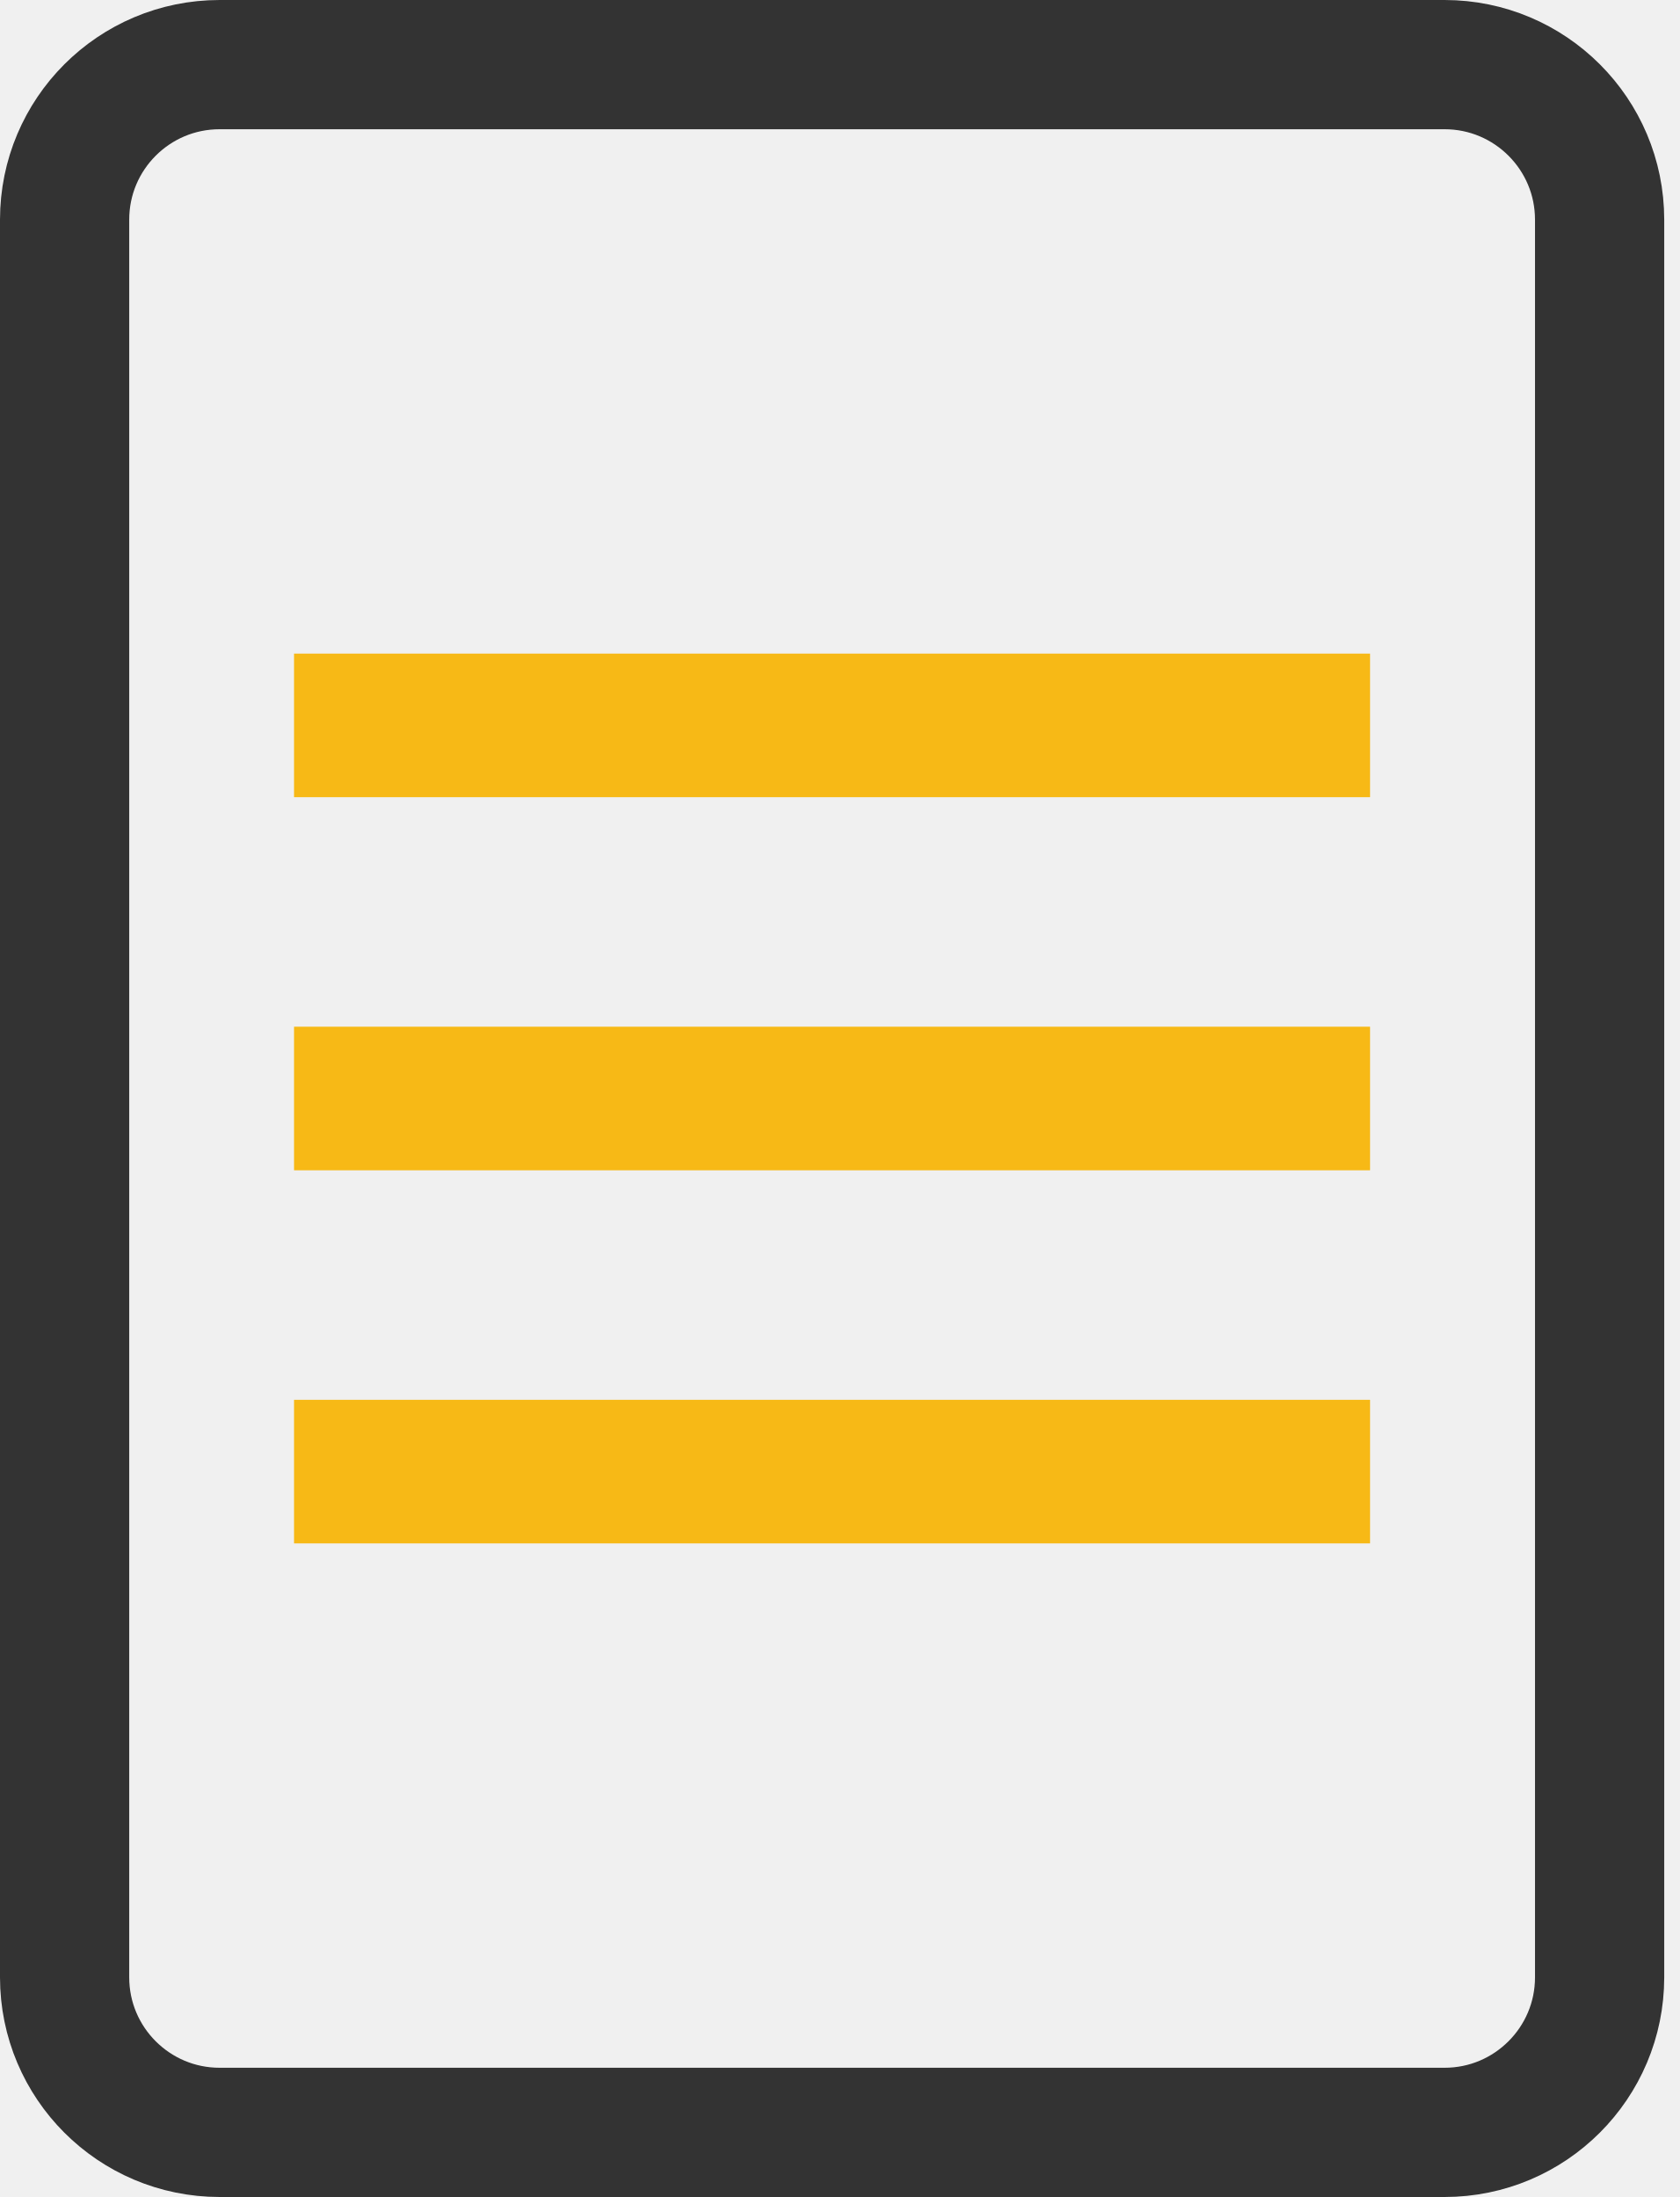
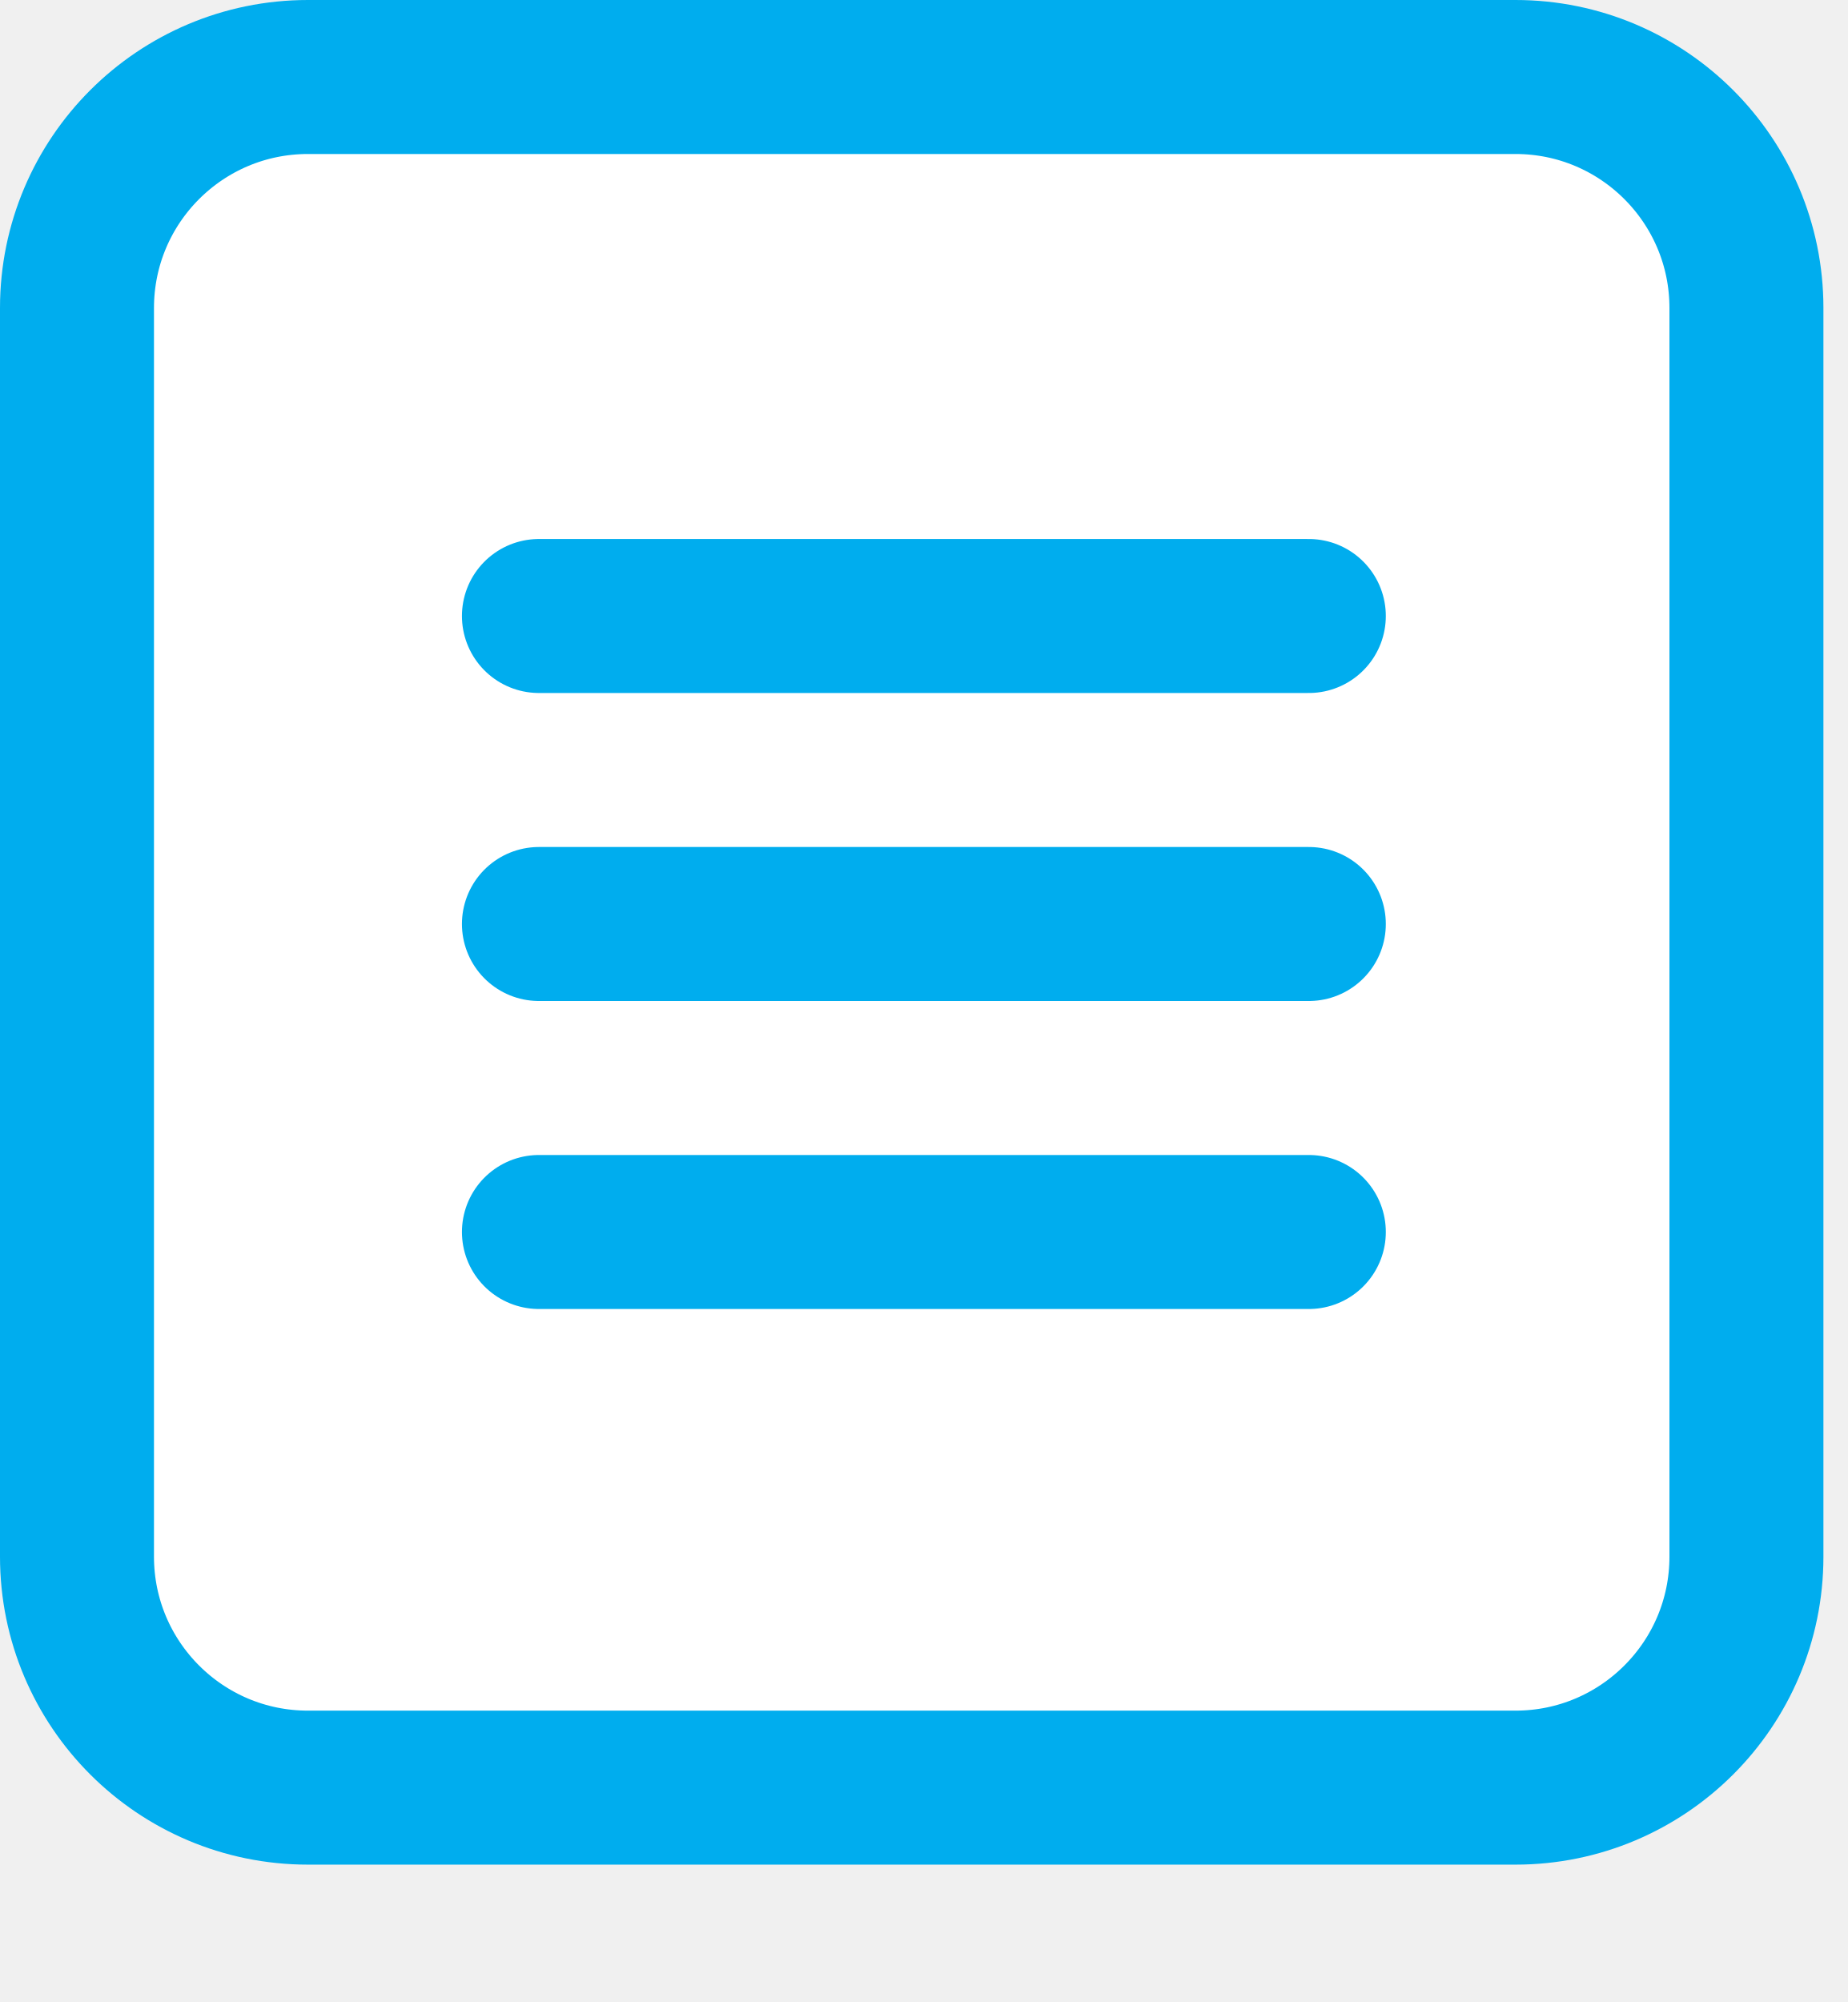
- <svg xmlns="http://www.w3.org/2000/svg" width="26" height="34" viewBox="0 0 26 34" fill="none">
-   <path d="M22.359 1H3.4C2.074 1 1 2.074 1 3.4V30.6C1 31.925 2.074 33 3.4 33H22.359C23.684 33 24.759 31.925 24.759 30.6V3.4C24.759 2.074 23.684 1 22.359 1Z" stroke="#333333" stroke-width="2" stroke-linecap="round" stroke-linejoin="round" />
-   <path d="M21.206 10.115H4.551V12.337H21.206V10.115Z" fill="#F7B916" />
-   <path d="M21.206 15.889H4.551V18.111H21.206V15.889Z" fill="#F7B916" />
-   <path d="M21.206 21.663H4.551V23.885H21.206V21.663Z" fill="#F7B916" />
+ <svg xmlns="http://www.w3.org/2000/svg" width="12" height="13" viewBox="0 0 12 13" fill="none">
+   <rect x="0.5" y="0.5" width="10.842" height="11.108" rx="1.5" fill="white" stroke="#00ADEE" />
+   <path d="M3.5 4H8.5" stroke="#00ADEE" stroke-linecap="round" />
+   <path d="M3.5 6H8.5" stroke="#00ADEE" stroke-linecap="round" />
+   <path d="M3.5 8H8.5" stroke="#00ADEE" stroke-linecap="round" />
</svg>
